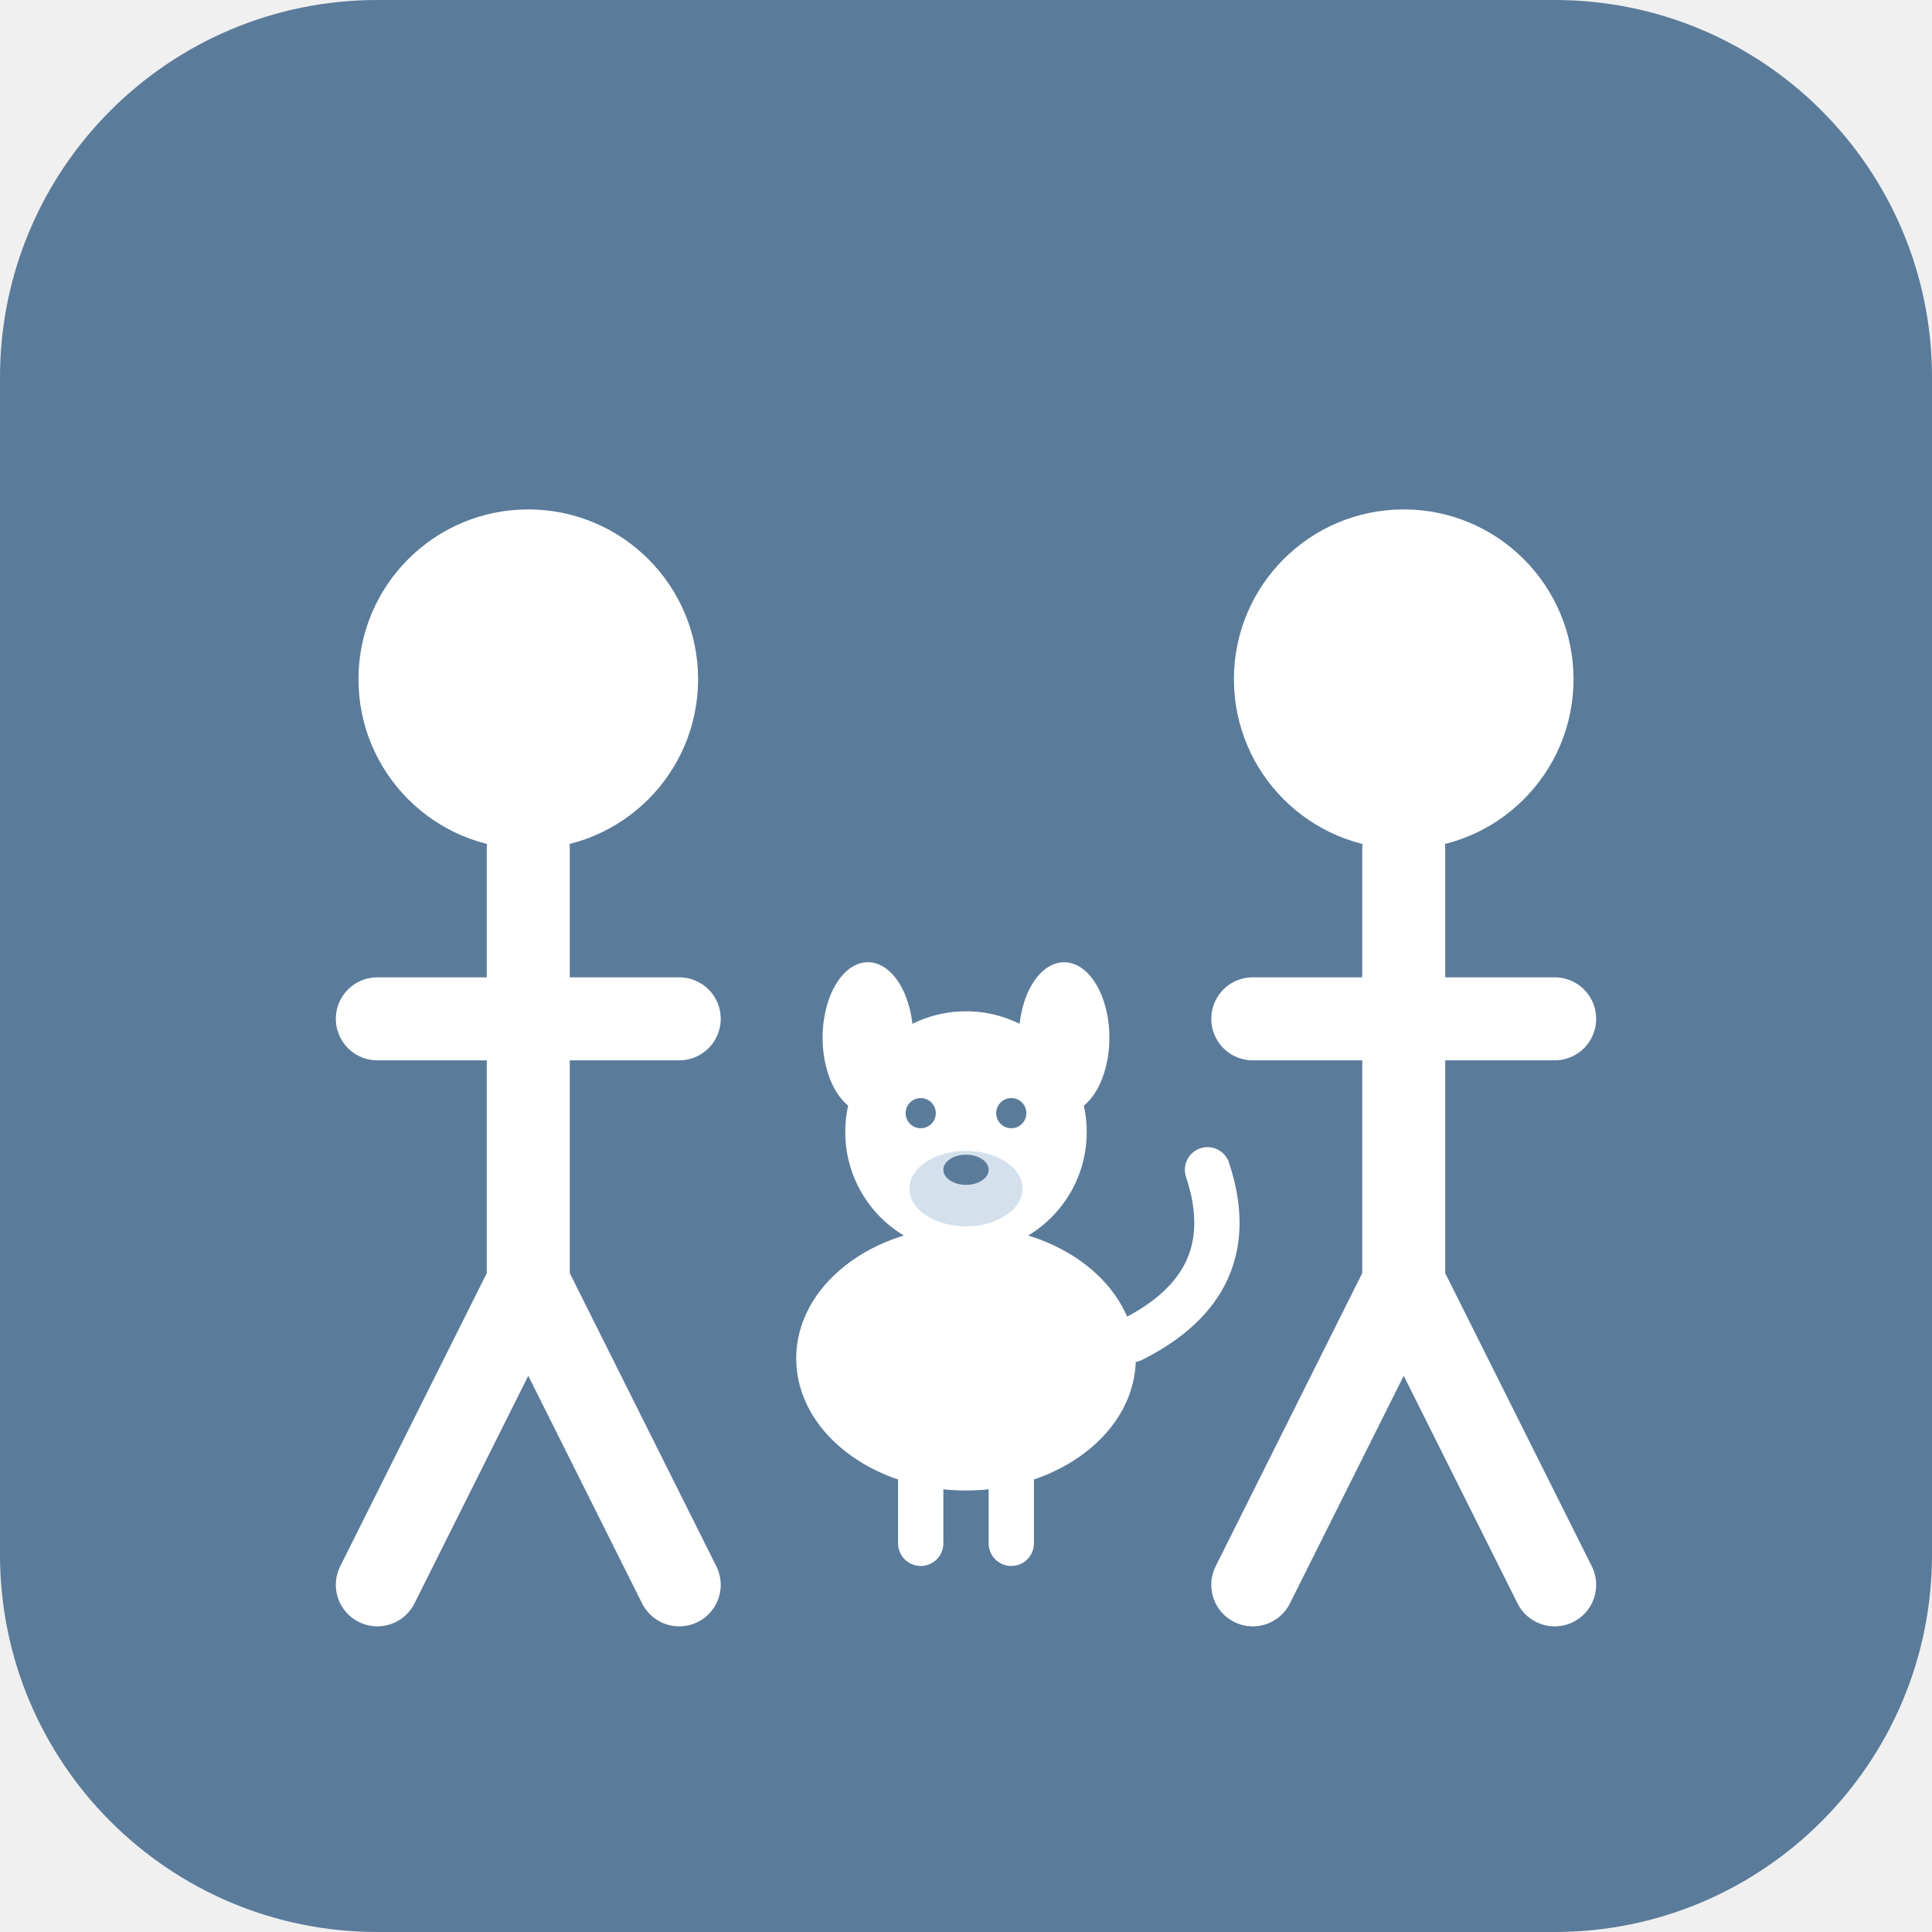
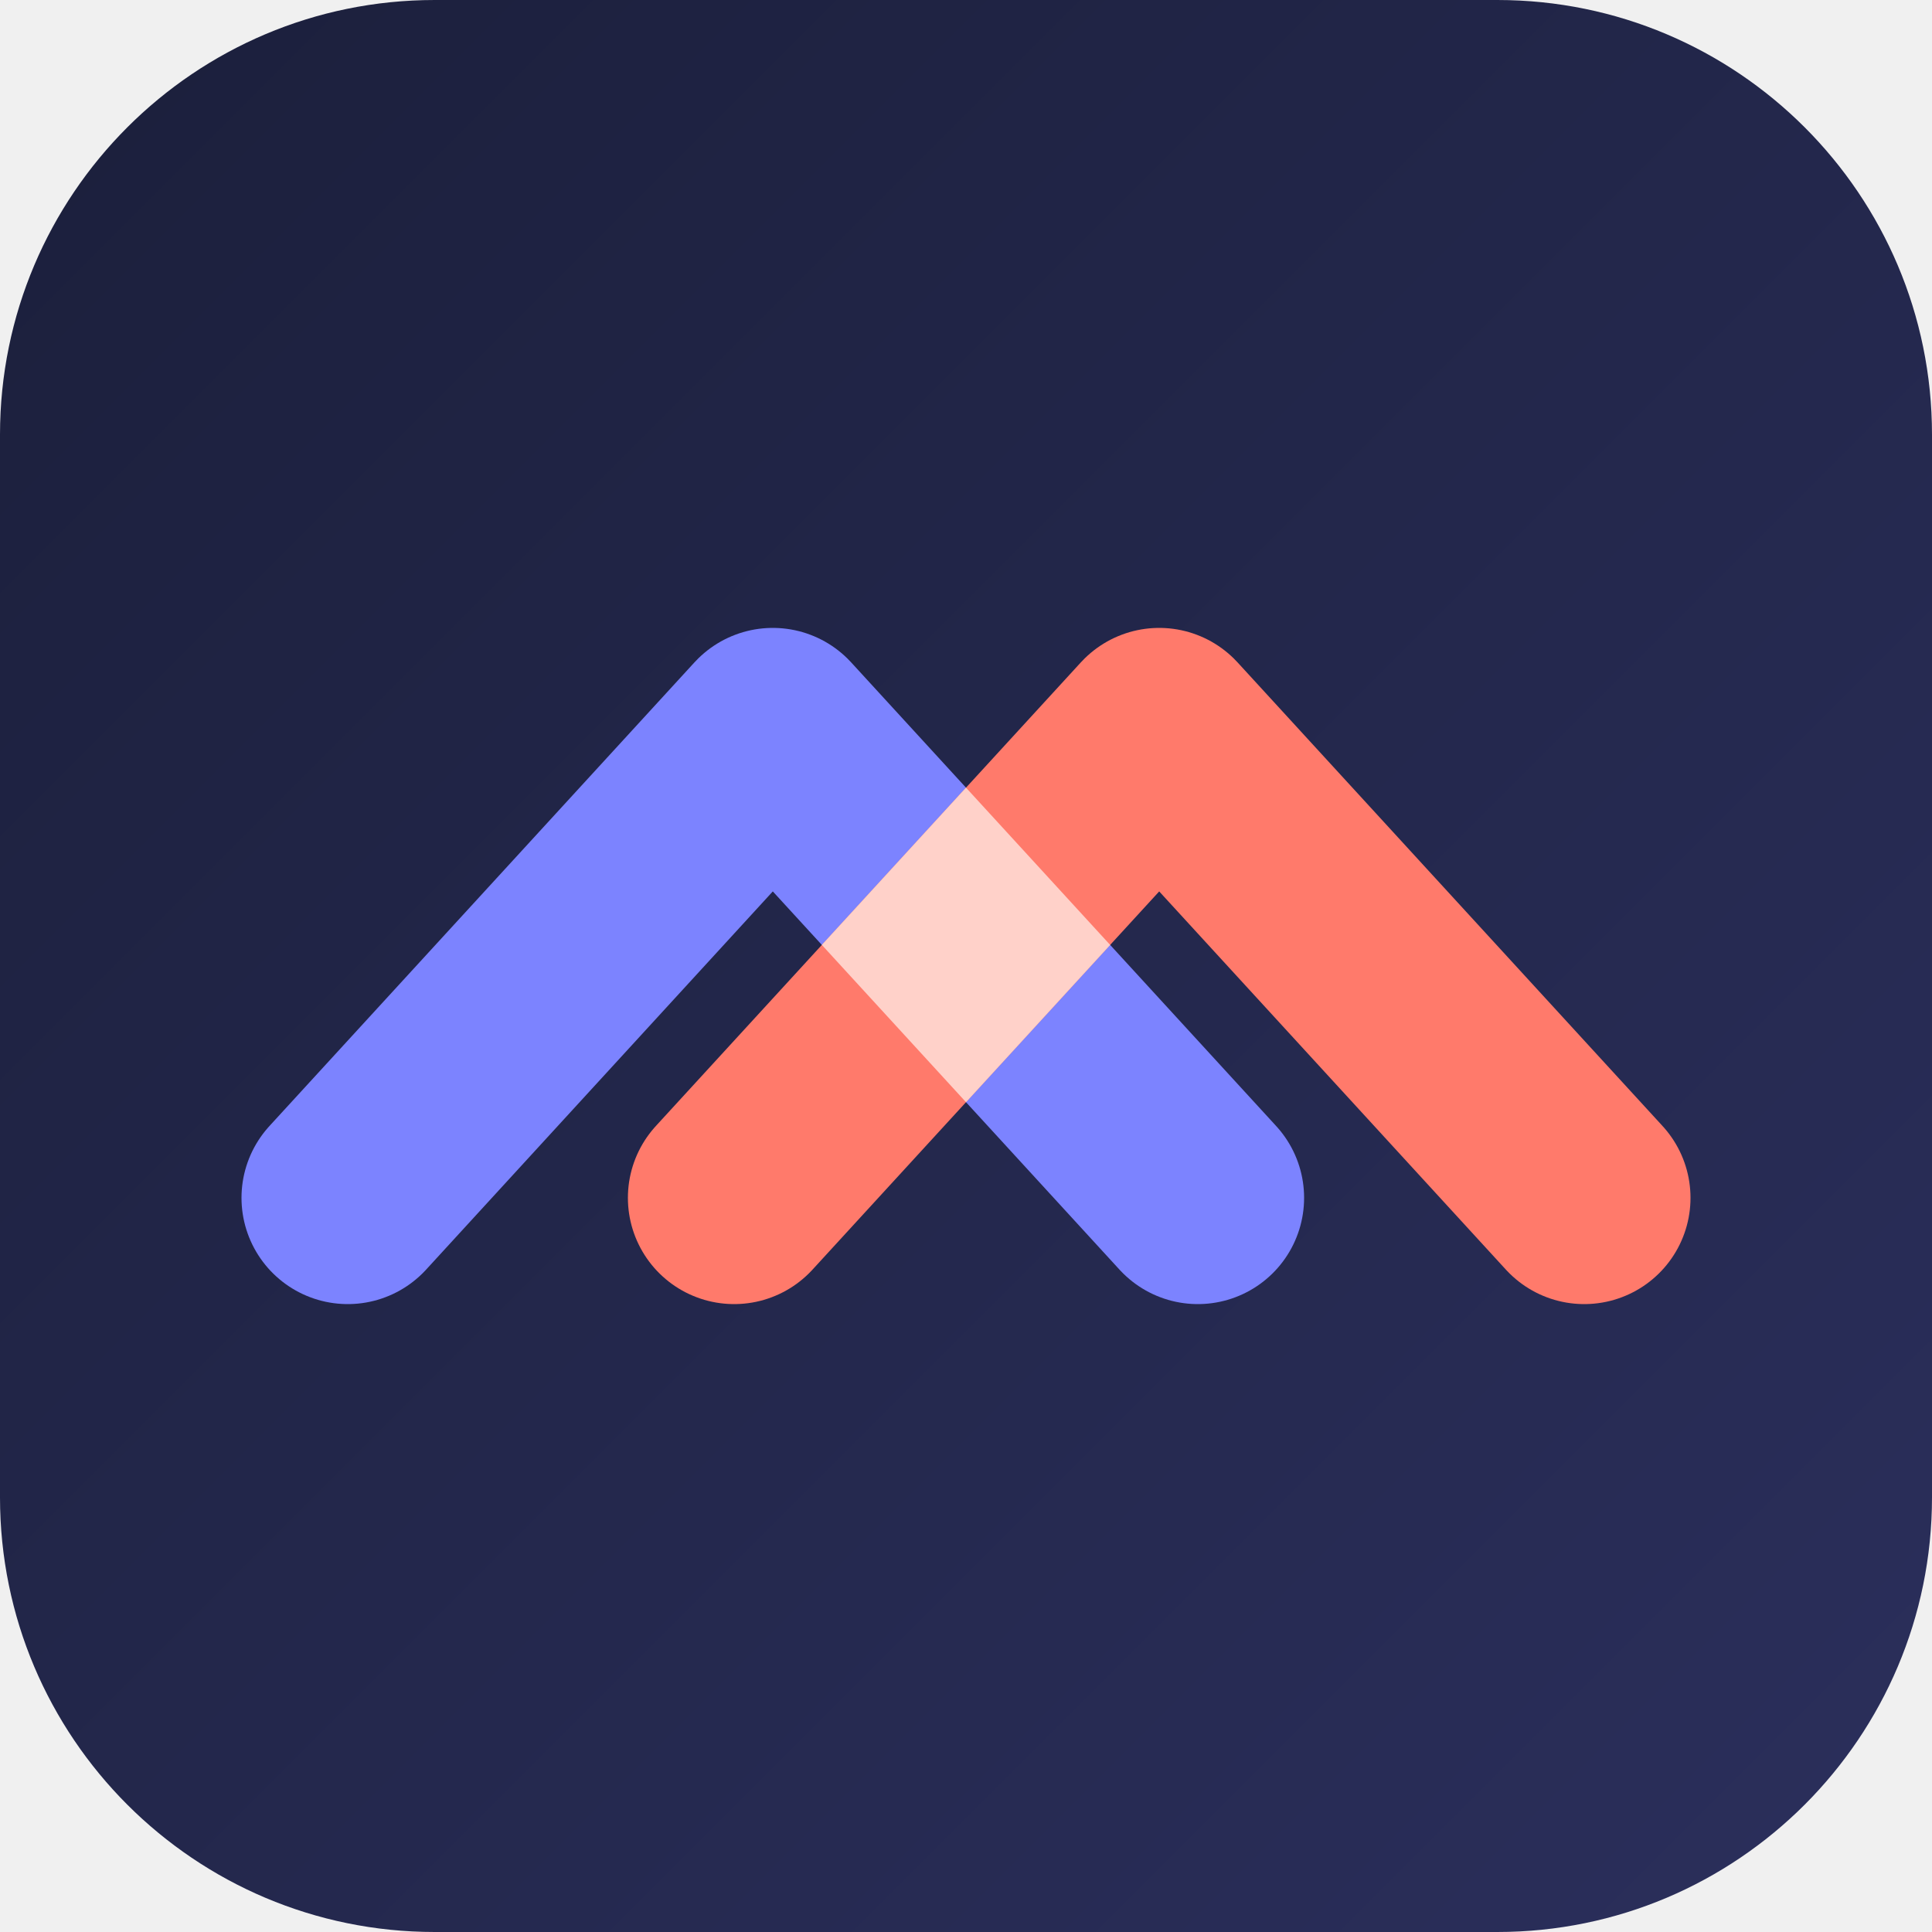
- <svg xmlns="http://www.w3.org/2000/svg" viewBox="0 0 512 512">
-   <rect width="512" height="512" rx="100" fill="#5B7B9A" />
-   <circle cx="140" cy="180" r="45" fill="#FFFFFF" />
-   <path d="M140 225 L140 340 M100 270 L180 270 M140 340 L100 420 M140 340 L180 420" stroke="#FFFFFF" stroke-width="22" stroke-linecap="round" fill="none" />
-   <circle cx="372" cy="180" r="45" fill="#FFFFFF" />
-   <path d="M372 225 L372 340 M332 270 L412 270 M372 340 L332 420 M372 340 L412 420" stroke="#FFFFFF" stroke-width="22" stroke-linecap="round" fill="none" />
-   <ellipse cx="256" cy="360" rx="45" ry="35" fill="#FFFFFF" />
-   <circle cx="256" cy="300" r="32" fill="#FFFFFF" />
-   <ellipse cx="230" cy="275" rx="12" ry="20" fill="#FFFFFF" />
-   <ellipse cx="282" cy="275" rx="12" ry="20" fill="#FFFFFF" />
-   <ellipse cx="256" cy="315" rx="15" ry="10" fill="#D4E1ED" />
-   <ellipse cx="256" cy="310" rx="6" ry="4" fill="#5B7B9A" />
-   <circle cx="244" cy="295" r="4" fill="#5B7B9A" />
-   <circle cx="268" cy="295" r="4" fill="#5B7B9A" />
-   <path d="M300 355 Q330 340 320 310" stroke="#FFFFFF" stroke-width="12" stroke-linecap="round" fill="none" />
-   <rect x="238" y="380" width="12" height="35" rx="6" fill="#FFFFFF" />
-   <rect x="262" y="380" width="12" height="35" rx="6" fill="#FFFFFF" />
+ <svg xmlns="http://www.w3.org/2000/svg" viewBox="0 0 100 100">
+   <defs>
+     <linearGradient id="bg" x1="0" y1="0" x2="1" y2="1">
+       <stop offset="0" stop-color="#1B1F3B" />
+       <stop offset="1" stop-color="#2B2F5C" />
+     </linearGradient>
+   </defs>
+   <rect width="100" height="100" rx="22.5" fill="url(#bg)" />
+   <g fill="none" stroke-width="11" stroke-linecap="round" stroke-linejoin="round">
+     <path d="M18 62 L40 38 L62 62" stroke="#7C83FF" />
+     <path d="M38 62 L60 38 L82 62" stroke="#FF7A6B" />
+     <path d="M38 62 L60 38 L82 62" stroke="#FFD1C9" mask="url(#shared)" />
+   </g>
+   <mask id="shared">
+     <path d="M18 62 L40 38 L62 62" fill="none" stroke="#fff" stroke-width="11" stroke-linecap="round" stroke-linejoin="round" />
+   </mask>
</svg>
